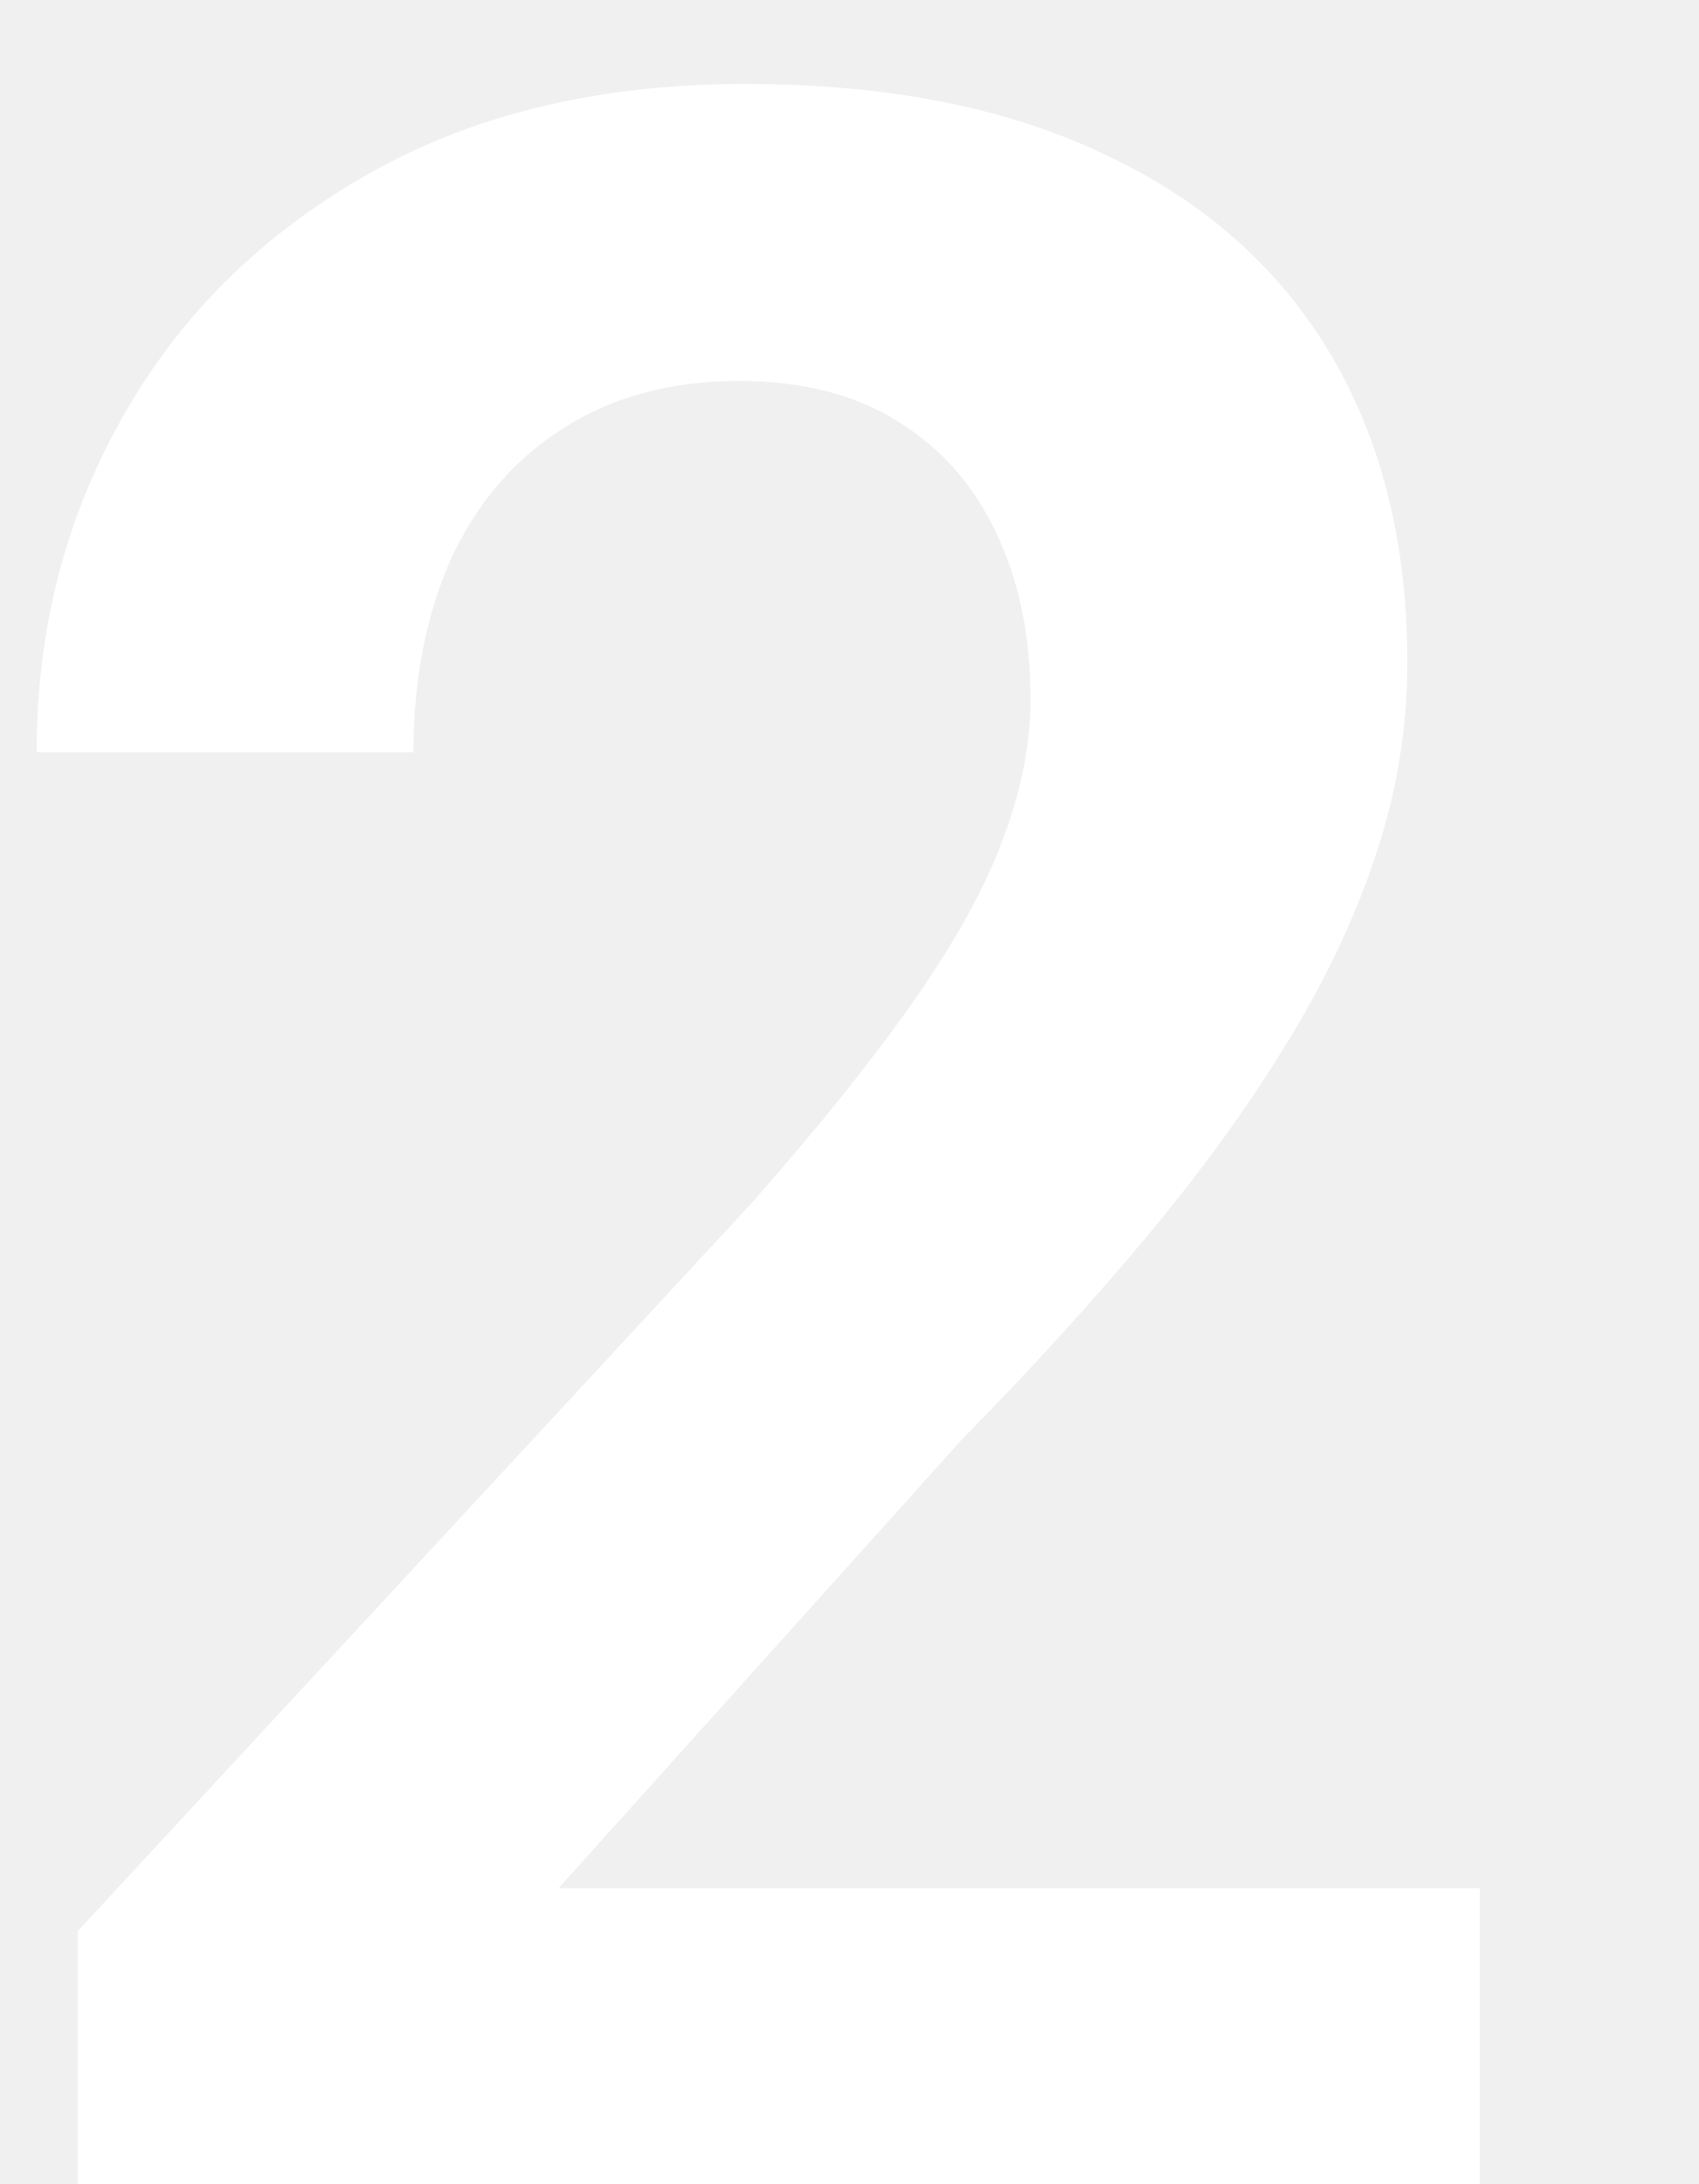
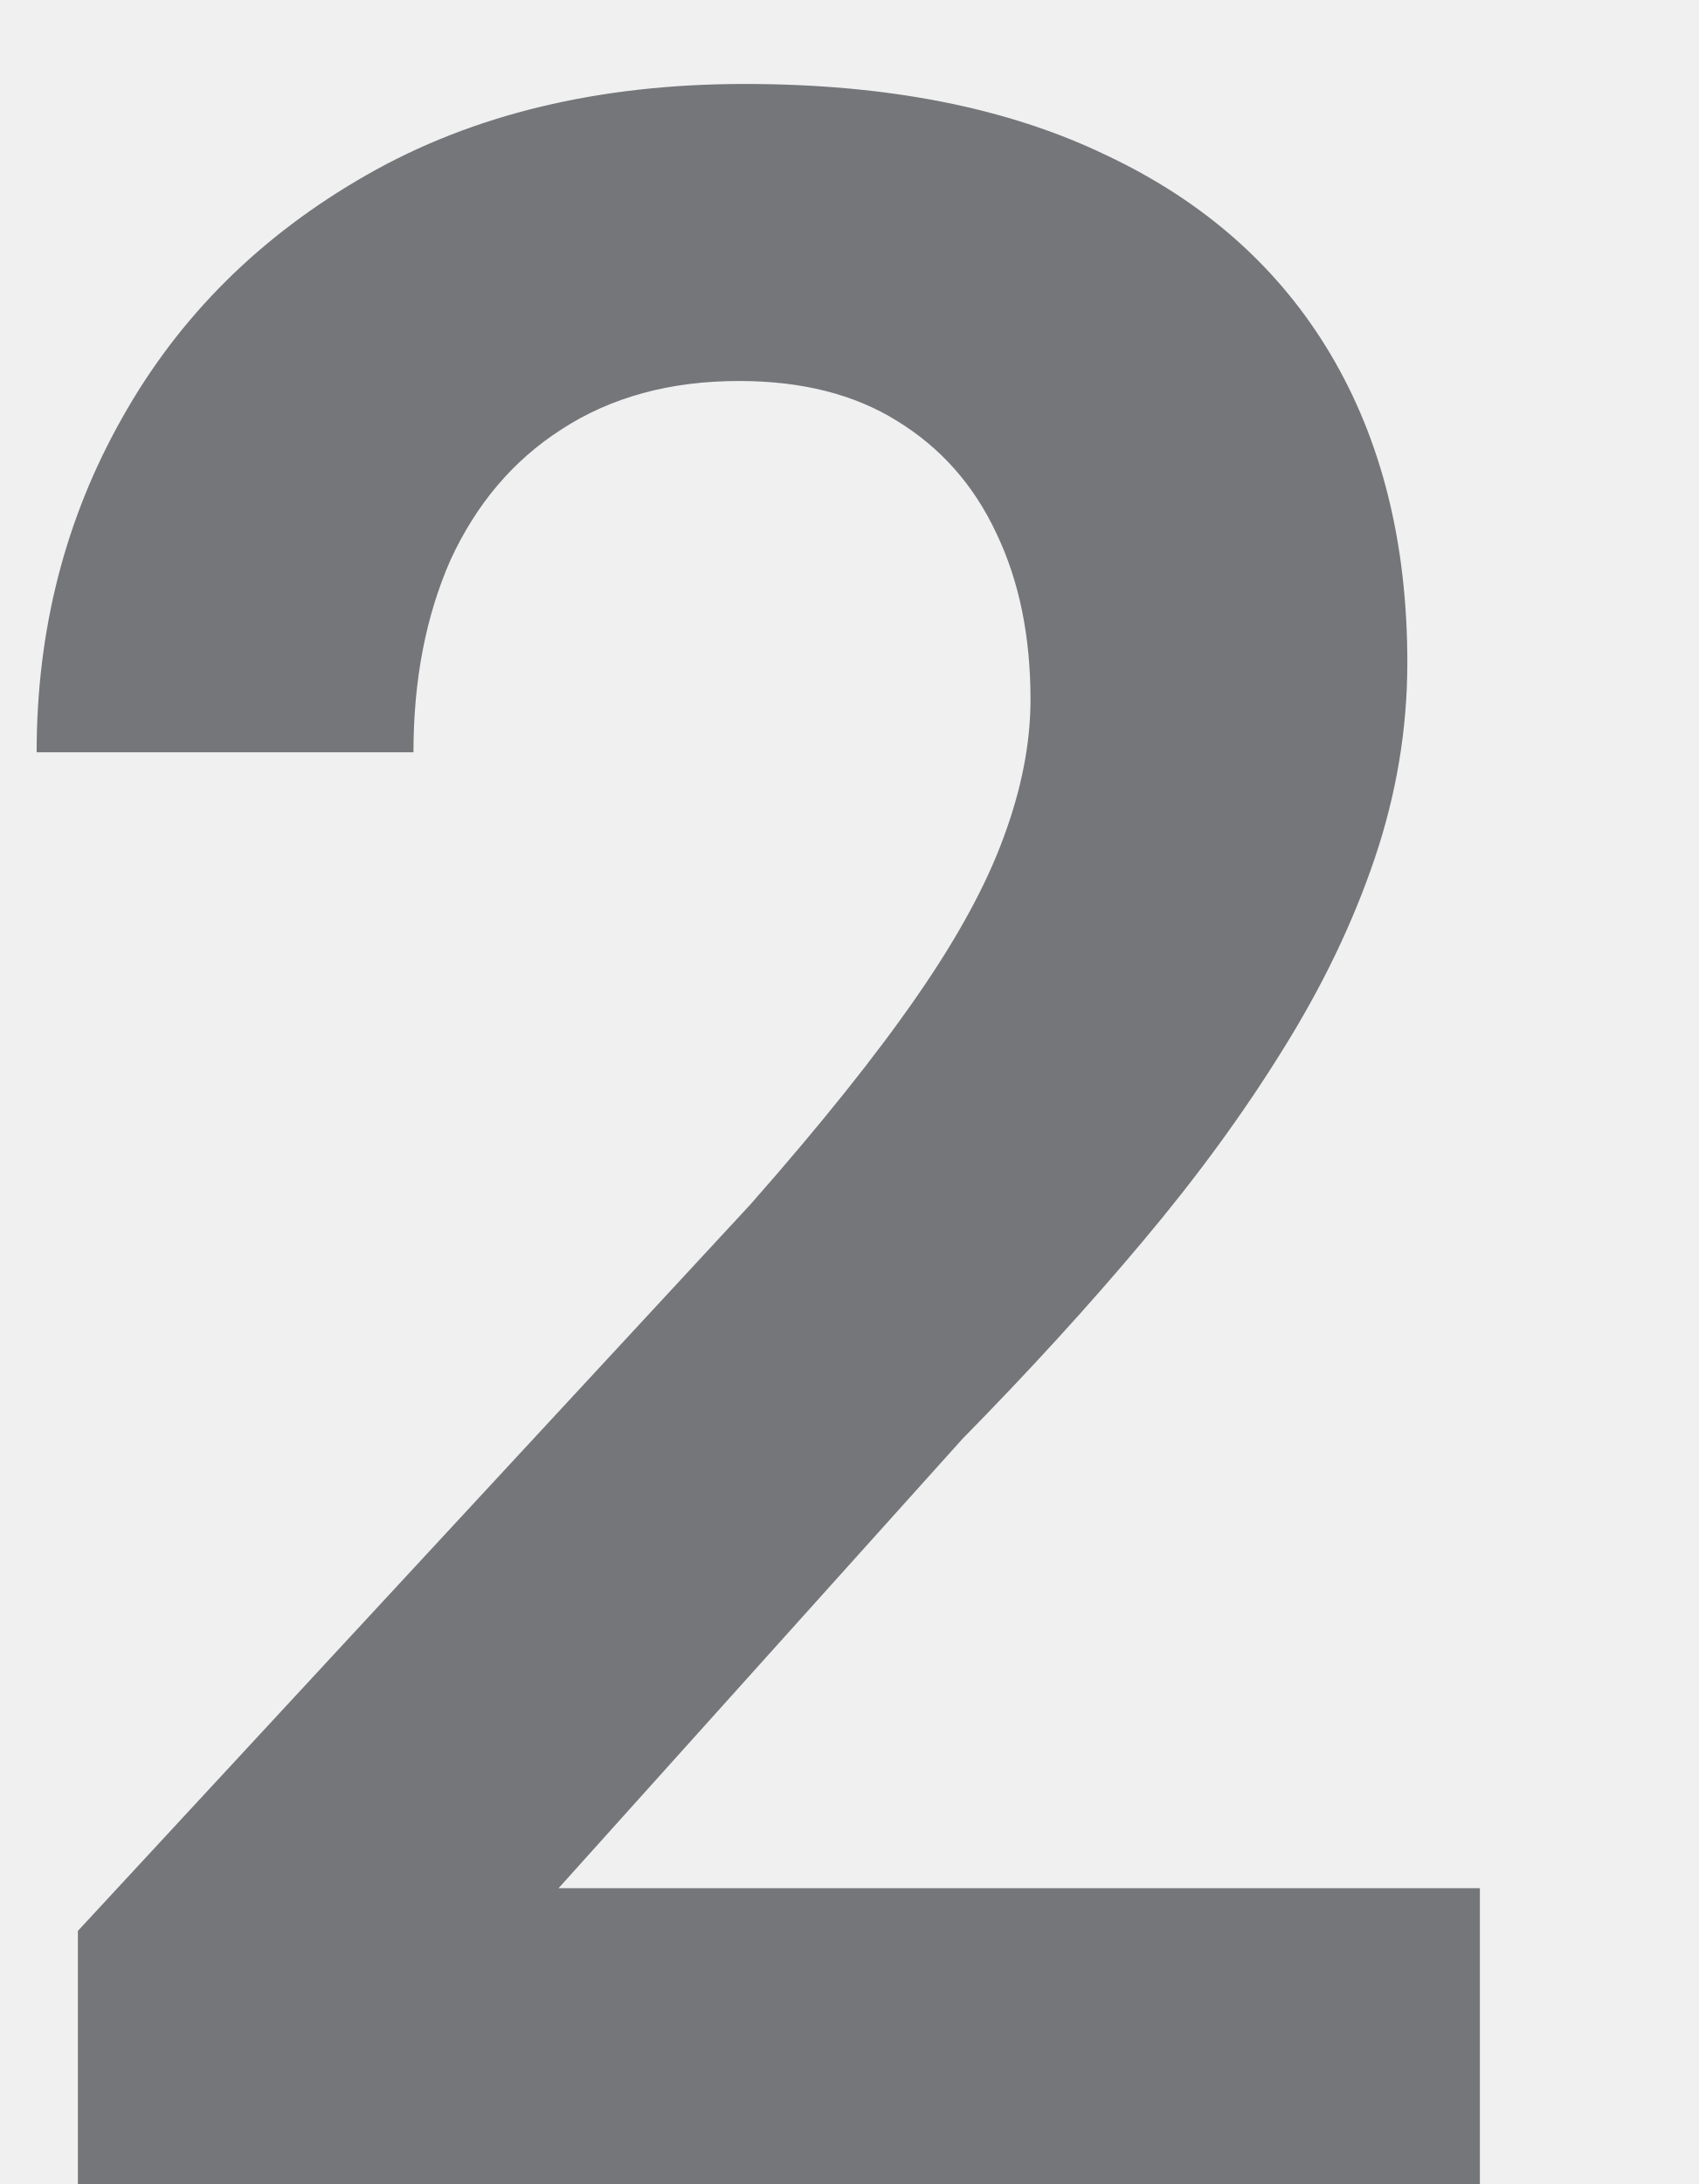
<svg xmlns="http://www.w3.org/2000/svg" width="7" height="9" viewBox="0 0 7 9" fill="none">
-   <path d="M6.099 7.781V9H0.321V7.957L3.093 4.963C3.382 4.635 3.61 4.35 3.778 4.107C3.946 3.865 4.065 3.646 4.136 3.451C4.21 3.252 4.247 3.062 4.247 2.883C4.247 2.621 4.2 2.393 4.106 2.197C4.013 1.998 3.876 1.844 3.696 1.734C3.521 1.625 3.304 1.57 3.046 1.57C2.761 1.57 2.517 1.637 2.313 1.77C2.114 1.898 1.962 2.078 1.856 2.309C1.755 2.539 1.704 2.803 1.704 3.1H0.151C0.151 2.596 0.269 2.137 0.503 1.723C0.737 1.305 1.073 0.971 1.511 0.721C1.948 0.471 2.468 0.346 3.069 0.346C3.655 0.346 4.151 0.443 4.558 0.639C4.964 0.83 5.272 1.104 5.483 1.459C5.694 1.814 5.8 2.238 5.8 2.73C5.8 3.004 5.755 3.273 5.665 3.539C5.575 3.805 5.448 4.068 5.284 4.33C5.124 4.588 4.933 4.85 4.71 5.115C4.487 5.381 4.239 5.652 3.966 5.93L2.302 7.781H6.099Z" fill="white" />
+   <path d="M6.099 7.781V9H0.321V7.957L3.093 4.963C3.382 4.635 3.61 4.35 3.778 4.107C3.946 3.865 4.065 3.646 4.136 3.451C4.21 3.252 4.247 3.062 4.247 2.883C4.247 2.621 4.2 2.393 4.106 2.197C4.013 1.998 3.876 1.844 3.696 1.734C3.521 1.625 3.304 1.57 3.046 1.57C2.761 1.57 2.517 1.637 2.313 1.77C2.114 1.898 1.962 2.078 1.856 2.309C1.755 2.539 1.704 2.803 1.704 3.1H0.151C0.151 2.596 0.269 2.137 0.503 1.723C0.737 1.305 1.073 0.971 1.511 0.721C1.948 0.471 2.468 0.346 3.069 0.346C3.655 0.346 4.151 0.443 4.558 0.639C4.964 0.83 5.272 1.104 5.483 1.459C5.694 1.814 5.8 2.238 5.8 2.73C5.8 3.004 5.755 3.273 5.665 3.539C5.575 3.805 5.448 4.068 5.284 4.33C5.124 4.588 4.933 4.85 4.71 5.115C4.487 5.381 4.239 5.652 3.966 5.93L2.302 7.781H6.099Z" fill="#74767A" />
</svg>
